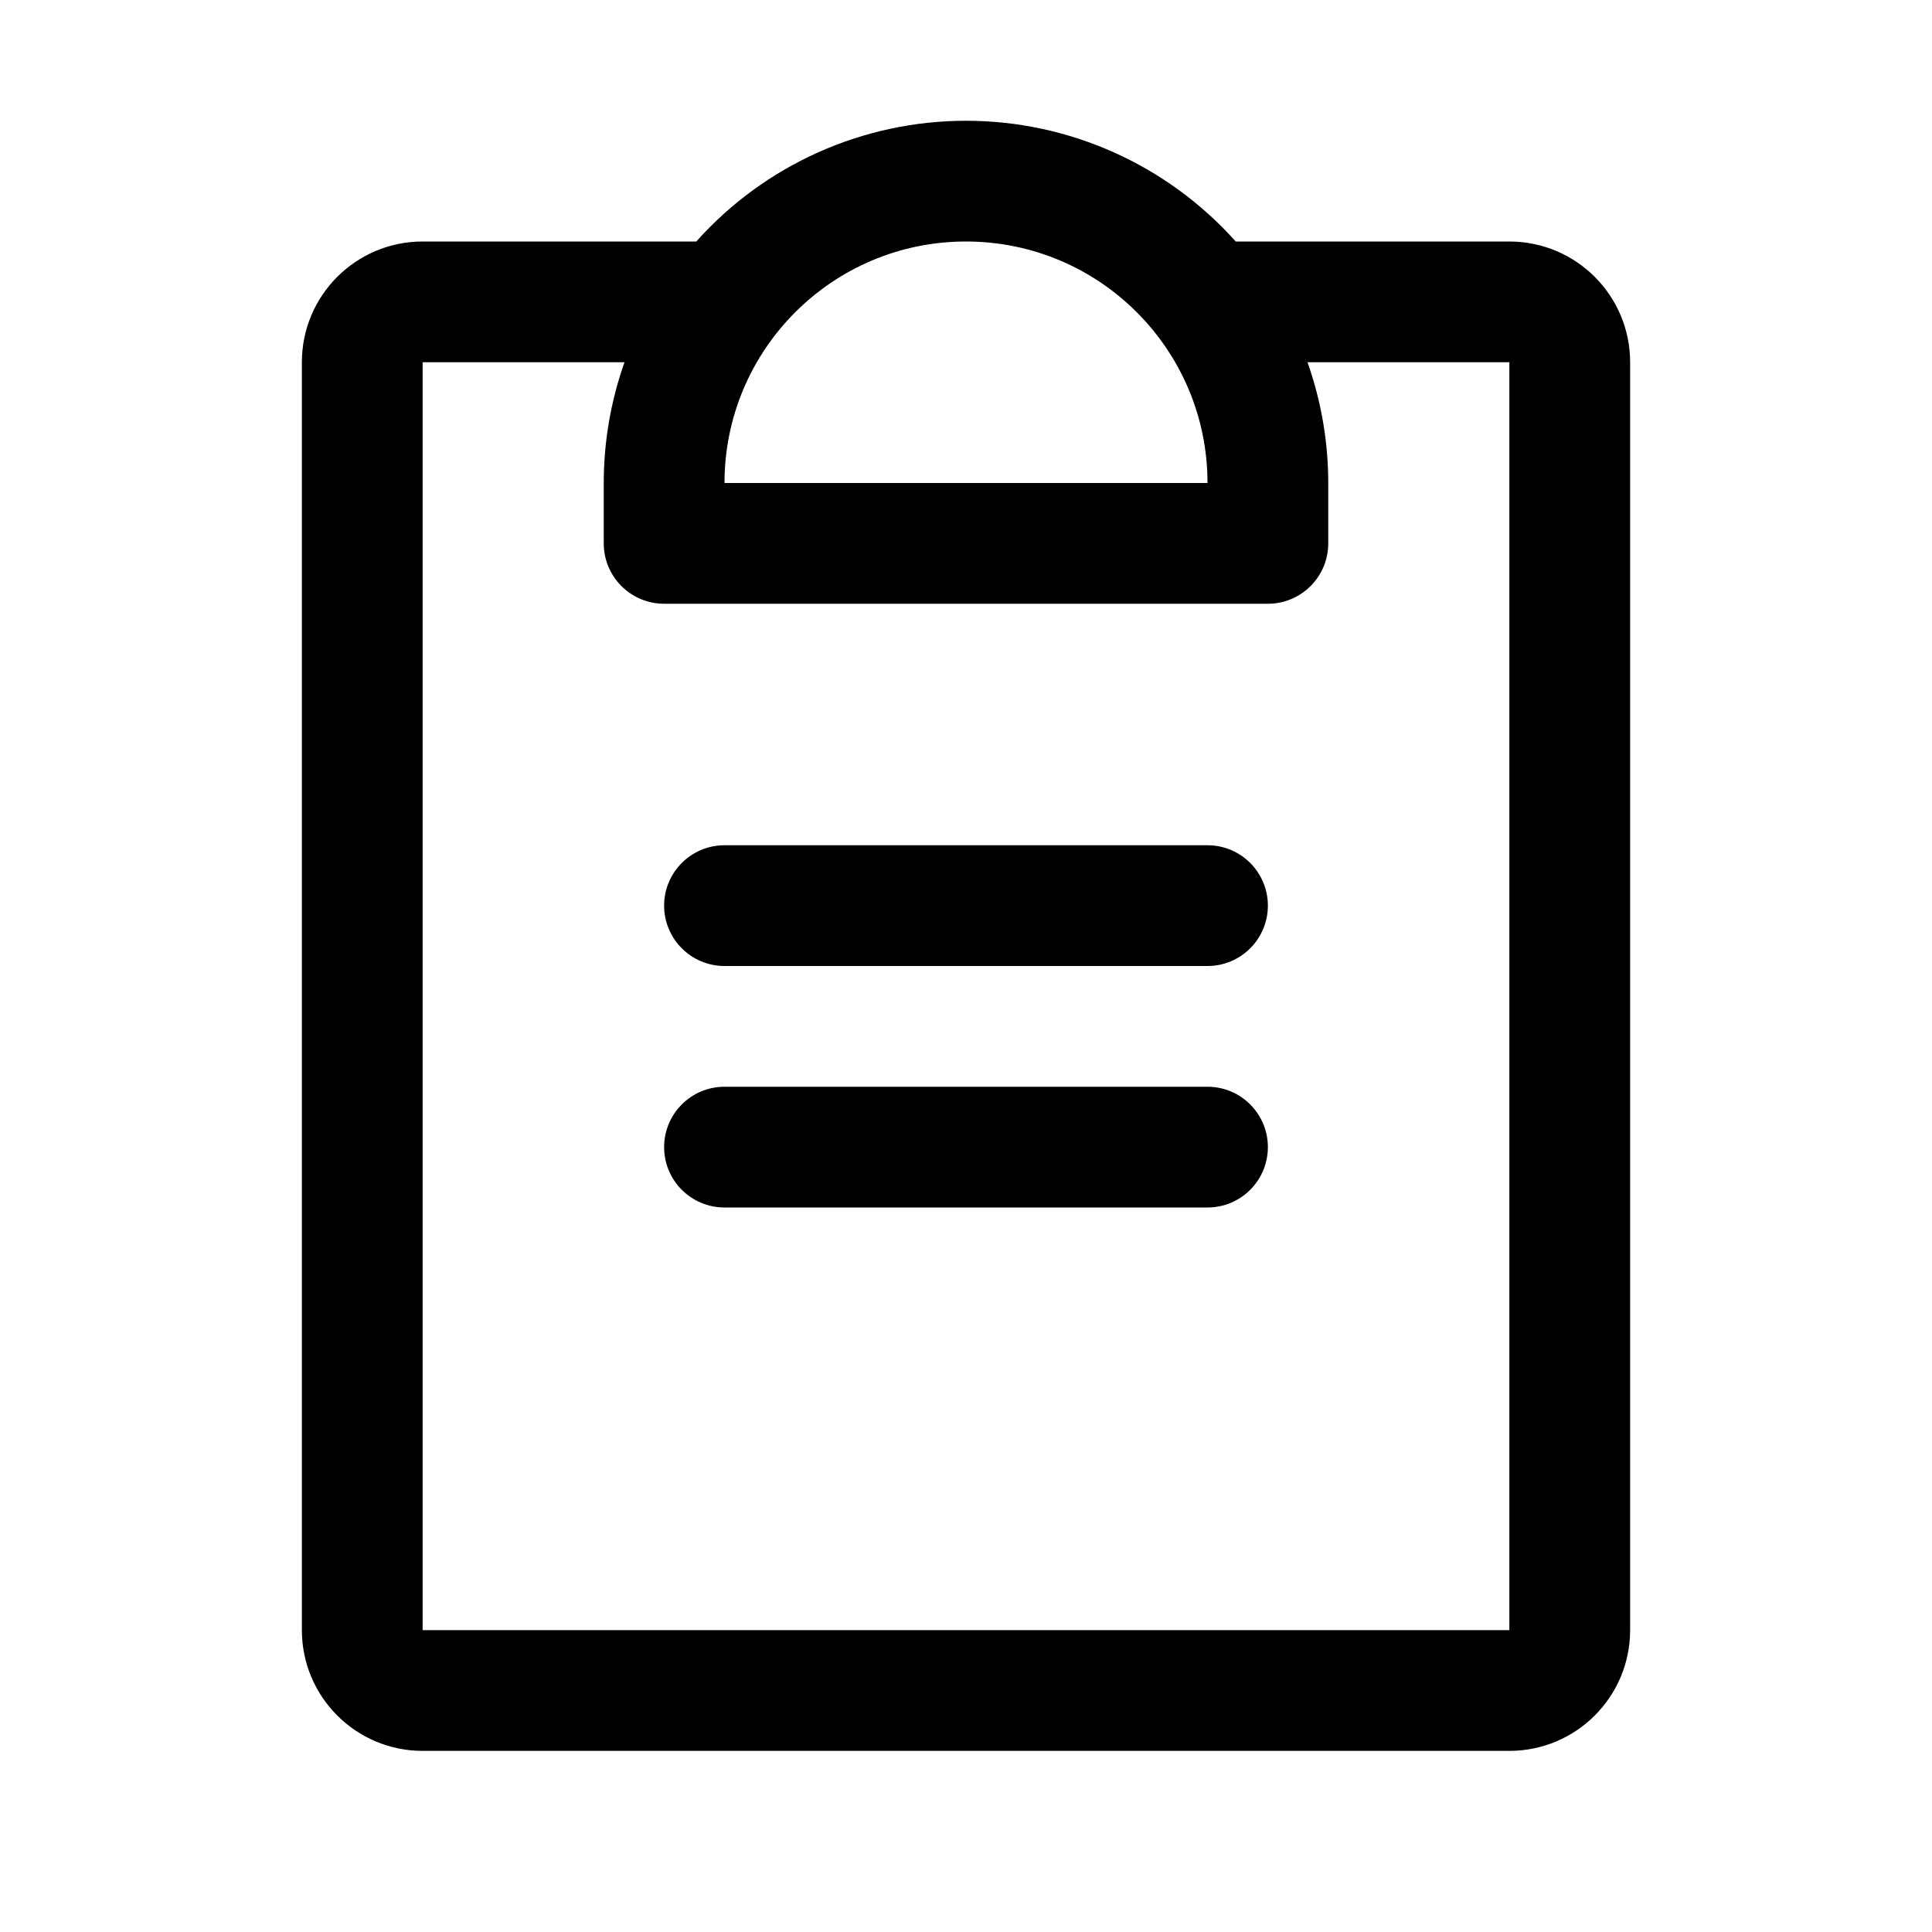
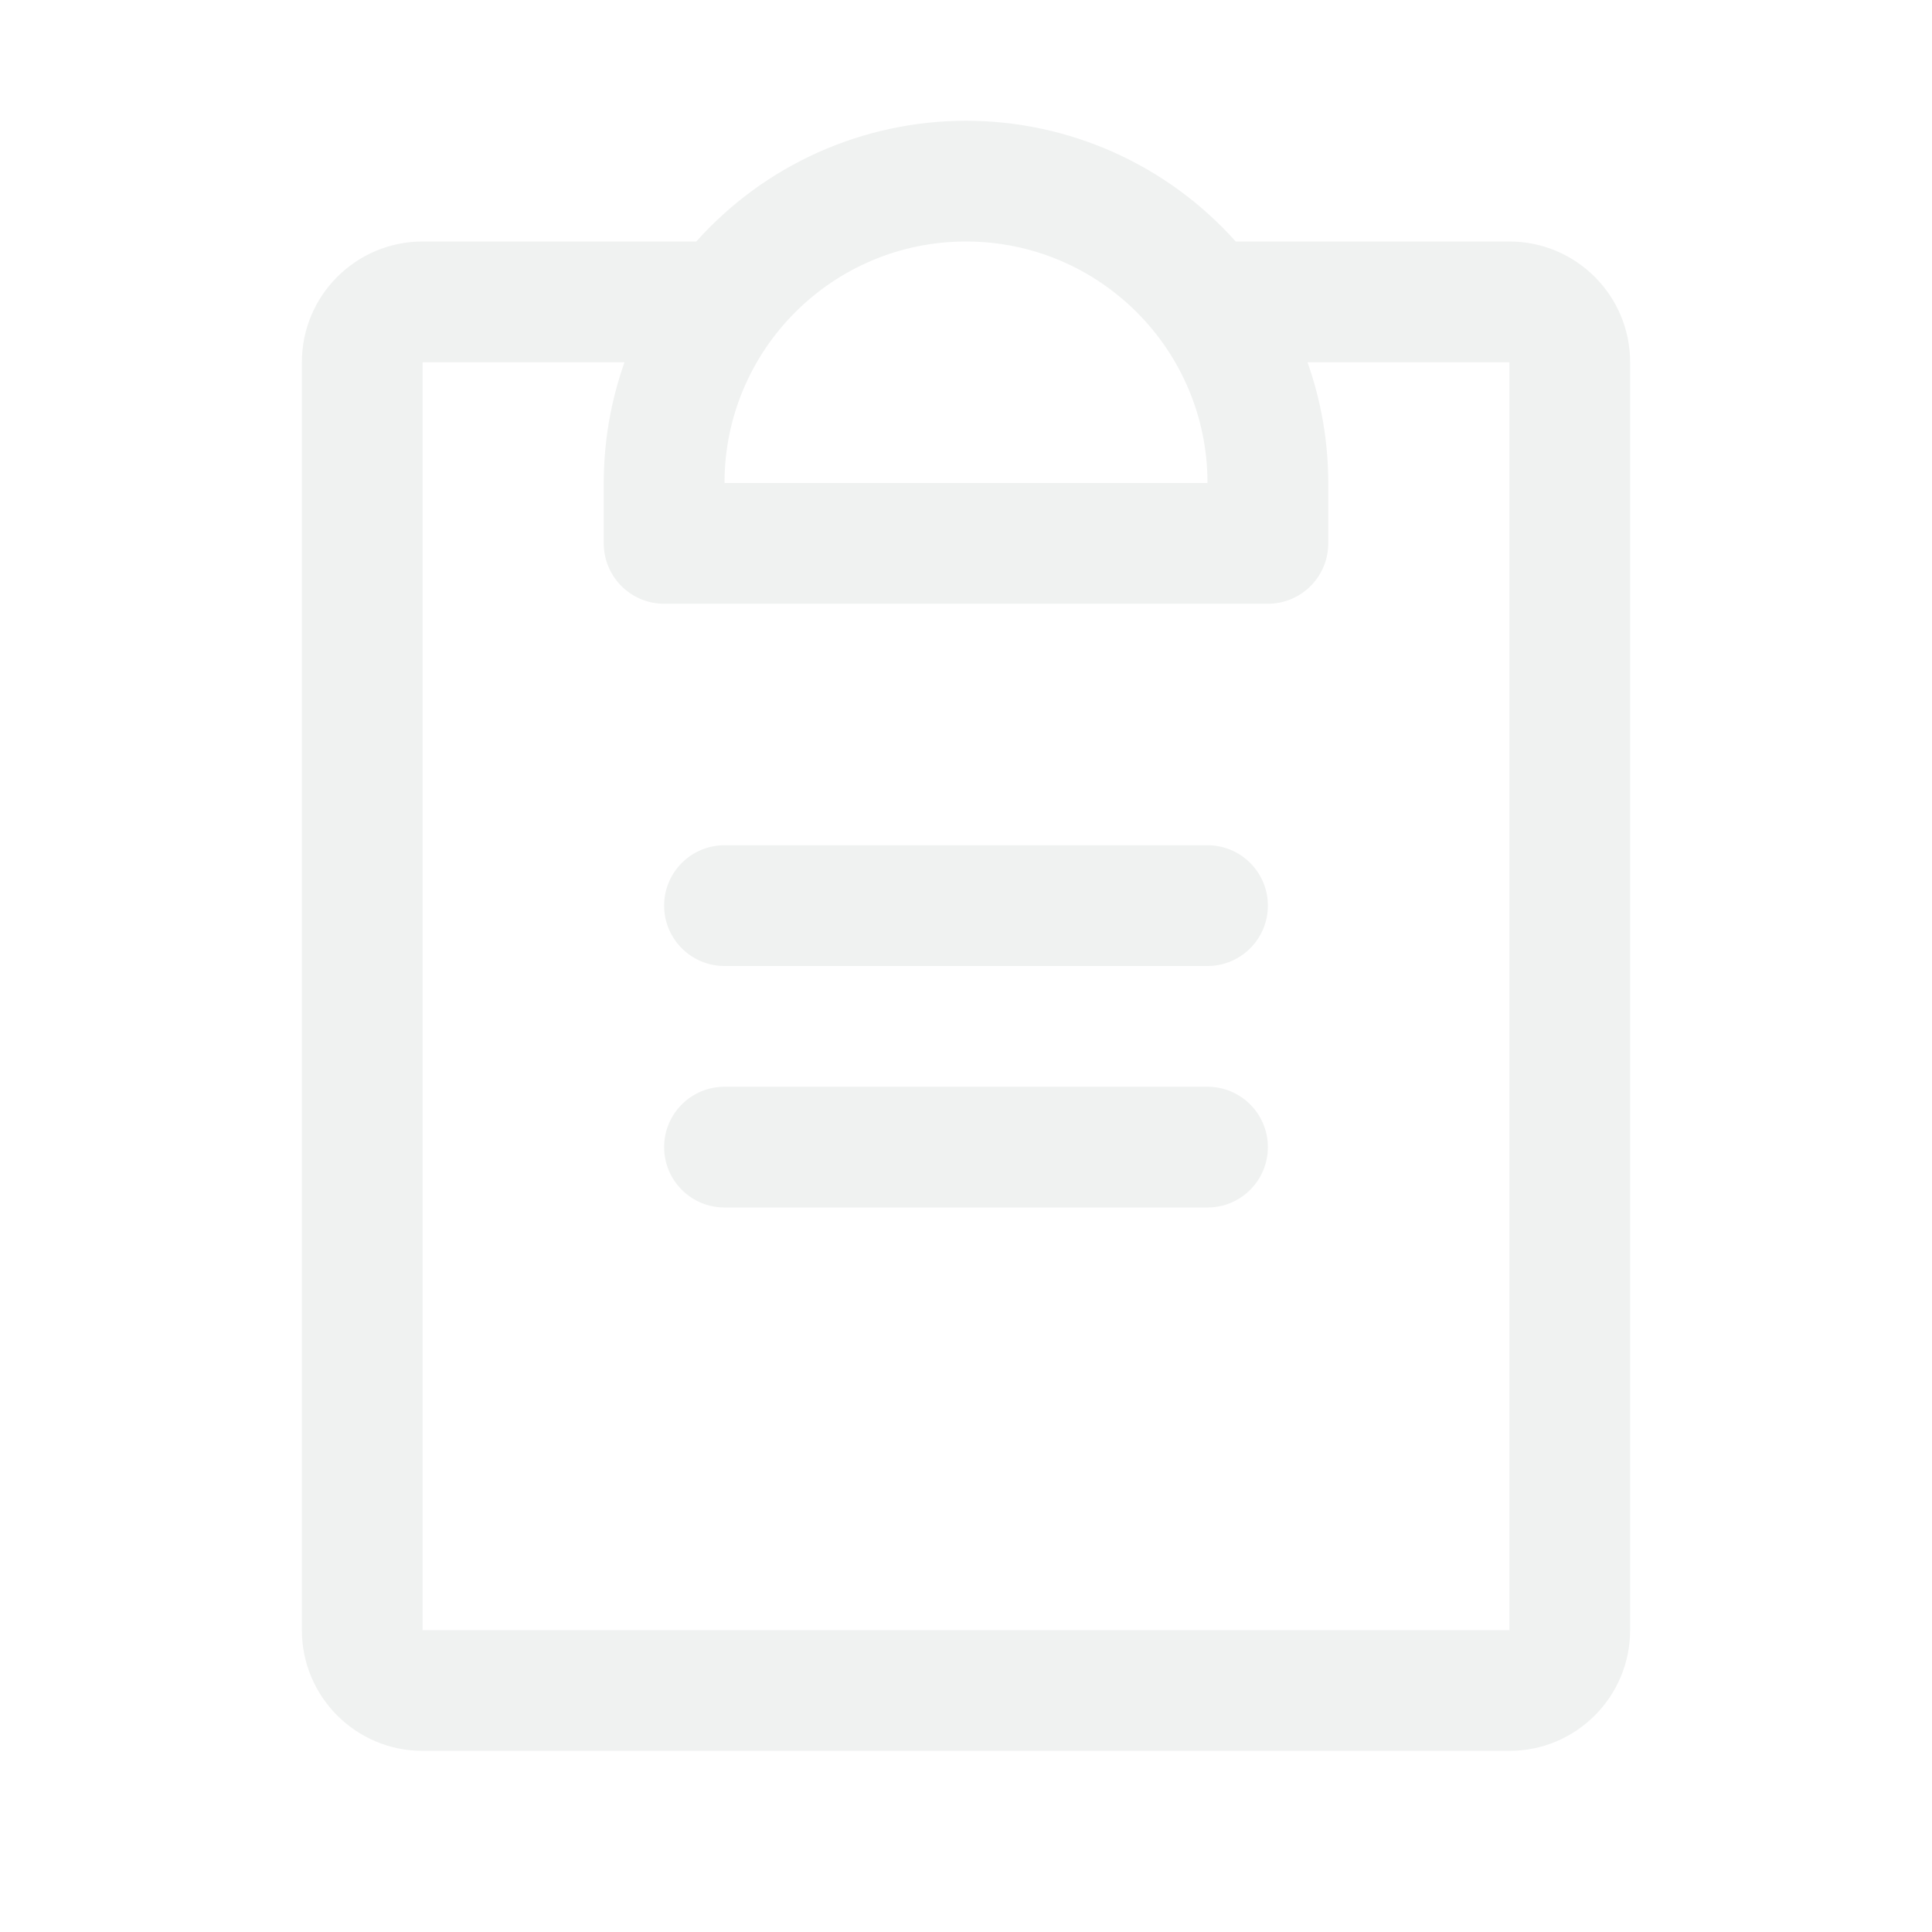
- <svg xmlns="http://www.w3.org/2000/svg" width="32" height="32" fill="#000000" viewBox="0 0 256 256">
+ <svg xmlns="http://www.w3.org/2000/svg" width="32" height="32" fill="#F0F2F1" viewBox="0 0 256 256">
  <path d="M168,152a8,8,0,0,1-8,8H96a8,8,0,0,1,0-16h64A8,8,0,0,1,168,152Zm-8-40H96a8,8,0,0,0,0,16h64a8,8,0,0,0,0-16Zm56-64V216a16,16,0,0,1-16,16H56a16,16,0,0,1-16-16V48A16,16,0,0,1,56,32H92.26a47.92,47.92,0,0,1,71.48,0H200A16,16,0,0,1,216,48ZM96,64h64a32,32,0,0,0-64,0ZM200,48H173.25A47.93,47.93,0,0,1,176,64v8a8,8,0,0,1-8,8H88a8,8,0,0,1-8-8V64a47.93,47.93,0,0,1,2.75-16H56V216H200Z" />
</svg>
